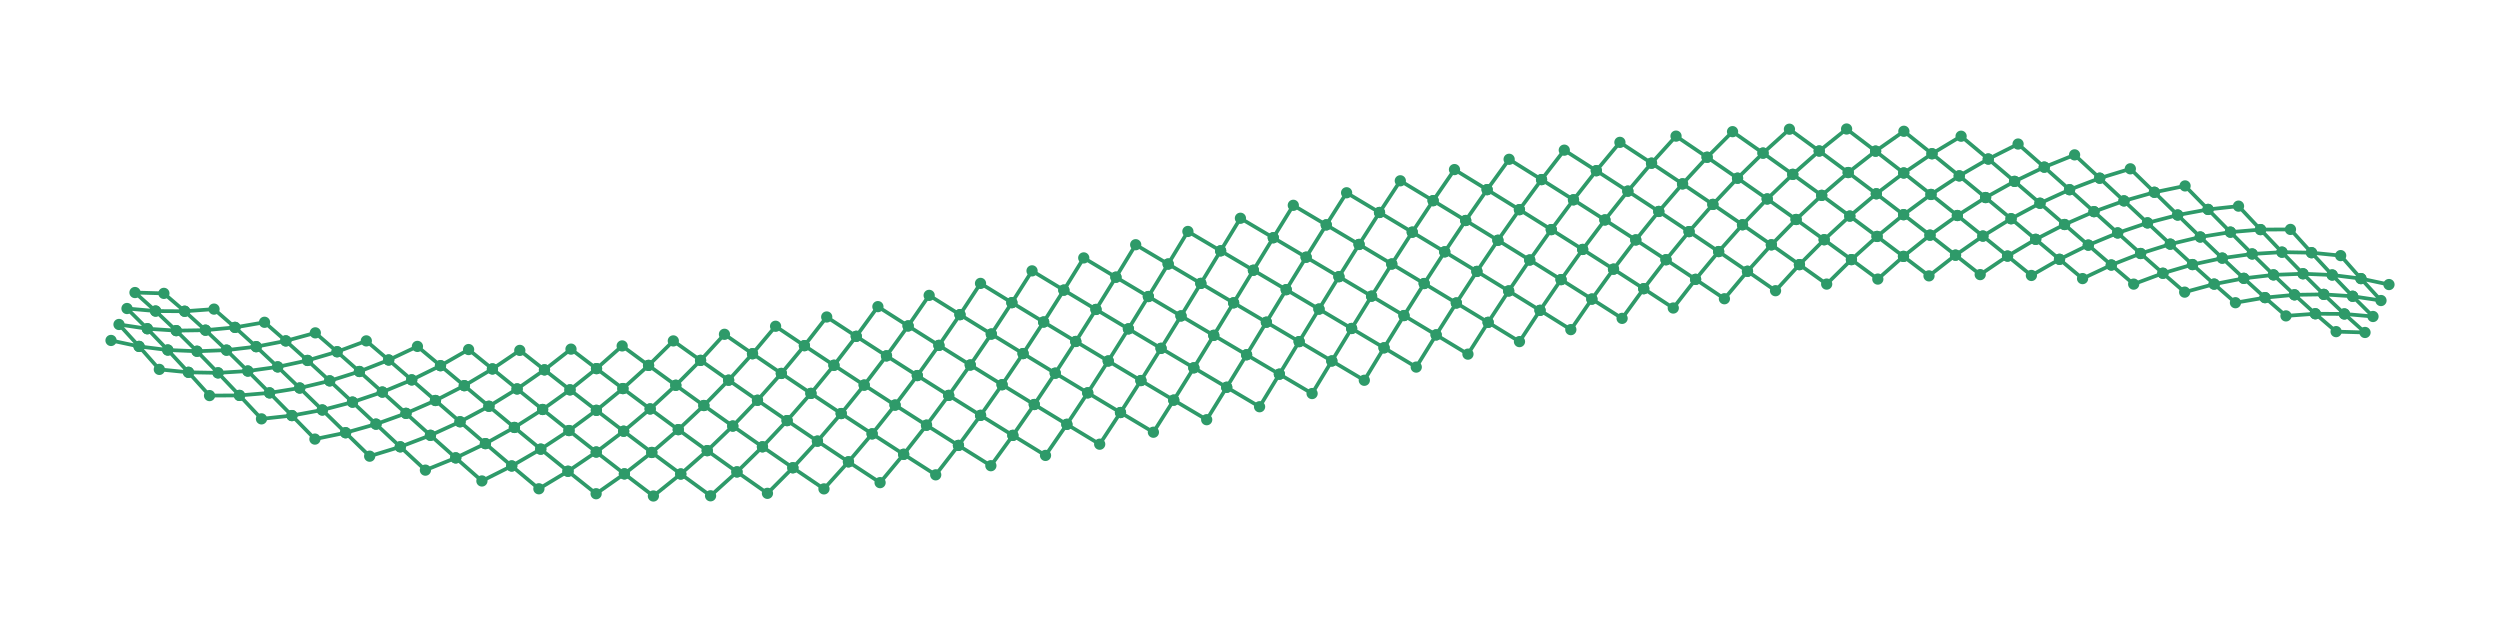
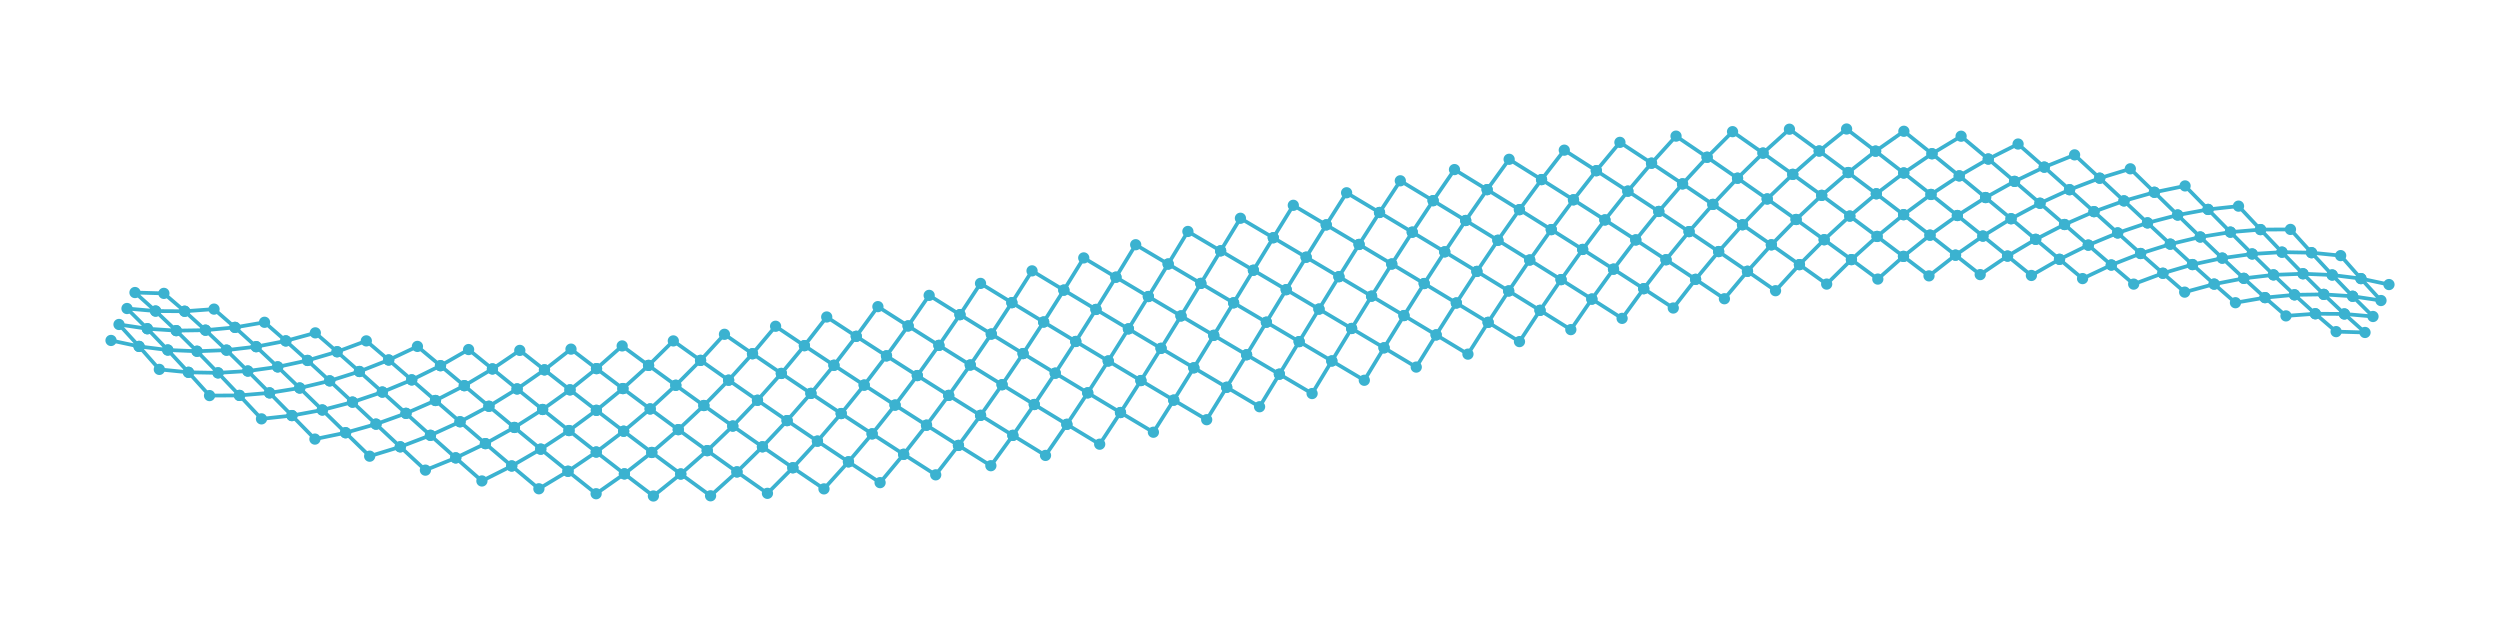
<svg xmlns="http://www.w3.org/2000/svg" baseProfile="full" height="50mm" version="1.1" viewBox="0,0,200,50" width="200mm">
  <defs>
    <style type="text/css">
.stitch_line {
    stroke-width: 0.3;
    stroke-linejoin: round;
    stroke-linecap: round;
    fill: none;
}
.path_center_line {
    fill: none;
    stroke:#808080;
    stroke-width: 0.2;
    stroke-linejoin: round;
    stroke-linecap: round;
}
.path_contour {
    fill: #808080;
    fill-opacity: 0.3;
    stroke: #808080;
-     stroke-opacity: 1;
+     stroke-opacity: 0.5;
    stroke-width: 0.3;
}
.text{
    text-anchor: middle;
    dominant-baseline: middle;
    font-family: sans-serif;
    font-size: 1.5mm;
}
.smalltext{
    text-anchor: middle;
    dominant-baseline: middle;
    font-family: sans-serif;
    font-size: 1mm;
}
.color_0 {
-     stroke:#2e9a69;
+     stroke:#3bb2d0;
}
.dot_0 {
    marker-start:url(#dot_0);
    marker-mid:url(#dot_0);
    marker-end:url(#dot_0);
}
</style>
    <marker id="dot_0" markerHeight="3.0" markerWidth="3.0" refX="1.5" refY="1.5">
-       <circle cx="1.5" cy="1.5" fill="#2e9a69" r="1.5" />
+       <circle cx="1.5" cy="1.5" fill="#3bb2d0" r="1.5" />
    </marker>
  </defs>
  <g>
    <path class="stitch_line color_0 dot_0" d="M 8.882, 27.236  L 11.126, 27.713  L 13.423, 28.001  L 15.759, 28.099  L 18.121, 28.010  L 20.495, 27.733  L 22.867, 27.272  L 25.226, 26.629  L 26.968, 28.140  L 28.753, 29.720  L 30.587, 31.365  L 32.480, 33.068  L 34.435, 34.825  L 36.458, 36.630  L 38.553, 38.477  L 40.937, 37.278  L 43.260, 35.931  L 45.520, 34.444  L 47.712, 32.826  L 49.834, 31.085  L 51.885, 29.232  L 53.866, 27.273  L 56.045, 28.830  L 58.290, 30.414  L 60.599, 32.021  L 62.969, 33.648  L 65.396, 35.291  L 67.877, 36.946  L 70.407, 38.611  L 72.293, 36.344  L 74.121, 34.016  L 75.896, 31.632  L 77.622, 29.200  L 79.305, 26.724  L 80.950, 24.212  L 82.564, 21.669  L 85.108, 23.209  L 87.679, 24.756  L 90.274, 26.309  L 92.885, 27.866  L 95.508, 29.424  L 98.137, 30.982  L 100.766, 32.539  L 102.351, 29.934  L 103.933, 27.328  L 105.519, 24.727  L 107.115, 22.134  L 108.727, 19.556  L 110.361, 16.998  L 112.025, 14.464  L 114.651, 16.053  L 117.256, 17.640  L 119.833, 19.223  L 122.378, 20.800  L 124.886, 22.369  L 127.350, 23.926  L 129.768, 25.469  L 131.498, 23.095  L 133.282, 20.779  L 135.125, 18.529  L 137.031, 16.352  L 139.003, 14.256  L 141.043, 12.248  L 143.155, 10.337  L 145.539, 12.080  L 147.857, 13.803  L 150.107, 15.503  L 152.288, 17.174  L 154.400, 18.812  L 156.442, 20.412  L 158.416, 21.968  L 160.604, 20.486  L 162.855, 19.147  L 165.163, 17.960  L 167.520, 16.932  L 169.920, 16.070  L 172.352, 15.382  L 174.806, 14.873  L 176.646, 16.754  L 178.433, 18.570  L 180.174, 20.317  L 181.879, 21.990  L 183.560, 23.586  L 185.226, 25.100  L 186.889, 26.530  L 189.201, 26.597  L 187.551, 25.116  L 185.902, 23.550  L 184.241, 21.901  L 182.558, 20.172  L 180.842, 18.367  L 179.082, 16.491  L 176.646, 16.754  L 174.215, 17.202  L 171.800, 17.831  L 169.413, 18.635  L 167.063, 19.609  L 164.761, 20.745  L 162.512, 22.036  L 160.604, 20.486  L 158.632, 18.886  L 156.591, 17.241  L 154.480, 15.556  L 152.299, 13.838  L 150.048, 12.091  L 147.728, 10.321  L 145.539, 12.080  L 143.422, 13.948  L 141.377, 15.917  L 139.401, 17.979  L 137.492, 20.125  L 135.647, 22.348  L 133.862, 24.641  L 131.498, 23.095  L 129.081, 21.532  L 126.614, 19.955  L 124.104, 18.368  L 121.555, 16.772  L 118.971, 15.171  L 116.359, 13.567  L 114.651, 16.053  L 112.981, 18.573  L 111.341, 21.121  L 109.726, 23.691  L 108.130, 26.278  L 106.546, 28.877  L 104.968, 31.483  L 102.351, 29.934  L 99.727, 28.381  L 97.102, 26.827  L 94.481, 25.273  L 91.870, 23.722  L 89.275, 22.175  L 86.700, 20.633  L 85.108, 23.209  L 83.492, 25.761  L 81.847, 28.286  L 80.167, 30.777  L 78.445, 33.228  L 76.677, 35.633  L 74.857, 37.987  L 72.293, 36.344  L 69.772, 34.709  L 67.297, 33.084  L 64.875, 31.471  L 62.508, 29.875  L 60.201, 28.298  L 57.957, 26.744  L 56.045, 28.830  L 54.065, 30.822  L 52.014, 32.714  L 49.893, 34.497  L 47.701, 36.162  L 45.440, 37.700  L 43.112, 39.102  L 40.937, 37.278  L 38.834, 35.489  L 36.802, 33.741  L 34.837, 32.040  L 32.937, 30.391  L 31.095, 28.799  L 29.305, 27.271  L 26.968, 28.140  L 24.602, 28.835  L 22.217, 29.351  L 19.826, 29.683  L 17.442, 29.828  L 15.077, 29.785  L 12.747, 29.551  L 11.126, 27.713  L 9.521, 25.958  L 11.787, 26.298  L 14.098, 26.450  L 16.440, 26.414  L 18.800, 26.191  L 21.163, 25.783  L 22.867, 27.272  L 24.602, 28.835  L 26.377, 30.469  L 28.200, 32.169  L 30.080, 33.930  L 32.023, 35.746  L 34.033, 37.611  L 36.458, 36.630  L 38.834, 35.489  L 41.153, 34.196  L 43.409, 32.759  L 45.600, 31.188  L 47.722, 29.489  L 49.774, 27.674  L 51.885, 29.232  L 54.065, 30.822  L 56.311, 32.441  L 58.623, 34.083  L 60.997, 35.744  L 63.430, 37.421  L 65.918, 39.110  L 67.877, 36.946  L 69.772, 34.709  L 71.606, 32.406  L 73.386, 30.045  L 75.114, 27.631  L 76.798, 25.172  L 78.442, 22.672  L 80.950, 24.212  L 83.492, 25.761  L 86.063, 27.318  L 88.659, 28.879  L 91.273, 30.444  L 93.900, 32.010  L 96.535, 33.575  L 98.137, 30.982  L 99.727, 28.381  L 101.312, 25.776  L 102.898, 23.173  L 104.492, 20.576  L 106.100, 17.990  L 107.728, 15.422  L 110.361, 16.998  L 112.981, 18.573  L 115.580, 20.146  L 118.153, 21.714  L 120.695, 23.276  L 123.202, 24.828  L 125.667, 26.370  L 127.350, 23.926  L 129.081, 21.532  L 130.863, 19.193  L 132.703, 16.916  L 134.604, 14.709  L 136.570, 12.579  L 138.604, 10.533  L 141.043, 12.248  L 143.422, 13.948  L 145.737, 15.629  L 147.986, 17.286  L 150.166, 18.915  L 152.278, 20.511  L 154.320, 22.069  L 156.442, 20.412  L 158.632, 18.886  L 160.885, 17.498  L 163.198, 16.259  L 165.565, 15.175  L 167.977, 14.254  L 170.427, 13.505  L 172.352, 15.382  L 174.215, 17.202  L 176.022, 18.959  L 177.783, 20.649  L 179.505, 22.267  L 181.200, 23.809  L 182.878, 25.271  L 185.226, 25.100  L 187.551, 25.116  L 189.840, 25.319  L 188.213, 23.702  L 186.577, 21.999  L 184.923, 20.215  L 183.237, 18.353  L 180.842, 18.367  L 178.433, 18.570  L 176.022, 18.959  L 173.623, 19.531  L 171.247, 20.280  L 168.905, 21.201  L 166.606, 22.287  L 164.761, 20.745  L 162.855, 19.147  L 160.885, 17.498  L 158.847, 15.804  L 156.740, 14.069  L 154.560, 12.300  L 152.310, 10.502  L 150.048, 12.091  L 147.857, 13.803  L 145.737, 15.629  L 143.689, 17.559  L 141.710, 19.586  L 139.799, 21.702  L 137.953, 23.899  L 135.647, 22.348  L 133.282, 20.779  L 130.863, 19.193  L 128.394, 17.594  L 125.879, 15.984  L 123.323, 14.367  L 120.731, 12.744  L 118.971, 15.171  L 117.256, 17.640  L 115.580, 20.146  L 113.937, 22.682  L 112.321, 25.244  L 110.725, 27.825  L 109.145, 30.422  L 106.546, 28.877  L 103.933, 27.328  L 101.312, 25.776  L 98.688, 24.224  L 96.067, 22.672  L 93.454, 21.123  L 90.855, 19.578  L 89.275, 22.175  L 87.679, 24.756  L 86.063, 27.318  L 84.420, 29.854  L 82.744, 32.360  L 81.029, 34.829  L 79.269, 37.256  L 76.677, 35.633  L 74.121, 34.016  L 71.606, 32.406  L 69.137, 30.807  L 66.718, 29.221  L 64.353, 27.652  L 62.047, 26.101  L 60.201, 28.298  L 58.290, 30.414  L 56.311, 32.441  L 54.263, 34.371  L 52.143, 36.197  L 49.952, 37.909  L 47.690, 39.498  L 45.440, 37.700  L 43.260, 35.931  L 41.153, 34.196  L 39.115, 32.502  L 37.145, 30.853  L 35.239, 29.255  L 33.394, 27.713  L 31.095, 28.799  L 28.753, 29.720  L 26.377, 30.469  L 23.978, 31.041  L 21.567, 31.430  L 19.158, 31.633  L 16.763, 31.647  L 15.077, 29.785  L 13.423, 28.001  L 11.787, 26.298  L 10.160, 24.681  L 12.449, 24.884  L 14.774, 24.900  L 17.122, 24.729  L 18.800, 26.191  L 20.495, 27.733  L 22.217, 29.351  L 23.978, 31.041  L 25.785, 32.798  L 27.648, 34.618  L 29.573, 36.495  L 32.023, 35.746  L 34.435, 34.825  L 36.802, 33.741  L 39.115, 32.502  L 41.368, 31.114  L 43.558, 29.588  L 45.680, 27.931  L 47.722, 29.489  L 49.834, 31.085  L 52.014, 32.714  L 54.263, 34.371  L 56.578, 36.052  L 58.957, 37.752  L 61.396, 39.467  L 63.430, 37.421  L 65.396, 35.291  L 67.297, 33.084  L 69.137, 30.807  L 70.919, 28.468  L 72.650, 26.074  L 74.333, 23.630  L 76.798, 25.172  L 79.305, 26.724  L 81.847, 28.286  L 84.420, 29.854  L 87.019, 31.427  L 89.639, 33.002  L 92.272, 34.578  L 93.900, 32.010  L 95.508, 29.424  L 97.102, 26.827  L 98.688, 24.224  L 100.273, 21.619  L 101.863, 19.018  L 103.465, 16.425  L 106.100, 17.990  L 108.727, 19.556  L 111.341, 21.121  L 113.937, 22.682  L 116.508, 24.239  L 119.050, 25.788  L 121.558, 27.328  L 123.202, 24.828  L 124.886, 22.369  L 126.614, 19.955  L 128.394, 17.594  L 130.228, 15.291  L 132.123, 13.054  L 134.082, 10.890  L 136.570, 12.579  L 139.003, 14.256  L 141.377, 15.917  L 143.689, 17.559  L 145.935, 19.178  L 148.115, 20.768  L 150.226, 22.326  L 152.278, 20.511  L 154.400, 18.812  L 156.591, 17.241  L 158.847, 15.804  L 161.166, 14.511  L 163.542, 13.370  L 165.967, 12.389  L 167.977, 14.254  L 169.920, 16.070  L 171.800, 17.831  L 173.623, 19.531  L 175.398, 21.165  L 177.133, 22.728  L 178.837, 24.217  L 181.200, 23.809  L 183.560, 23.586  L 185.902, 23.550  L 188.213, 23.702  L 190.479, 24.042  L 188.874, 22.287  L 187.253, 20.449  L 184.923, 20.215  L 182.558, 20.172  L 180.174, 20.317  L 177.783, 20.649  L 175.398, 21.165  L 173.032, 21.860  L 170.695, 22.729  L 168.905, 21.201  L 167.063, 19.609  L 165.163, 17.960  L 163.198, 16.259  L 161.166, 14.511  L 159.063, 12.722  L 156.888, 10.898  L 154.560, 12.300  L 152.299, 13.838  L 150.107, 15.503  L 147.986, 17.286  L 145.935, 19.178  L 143.955, 21.170  L 142.043, 23.256  L 139.799, 21.702  L 137.492, 20.125  L 135.125, 18.529  L 132.703, 16.916  L 130.228, 15.291  L 127.707, 13.656  L 125.143, 12.013  L 123.323, 14.367  L 121.555, 16.772  L 119.833, 19.223  L 118.153, 21.714  L 116.508, 24.239  L 114.892, 26.791  L 113.300, 29.367  L 110.725, 27.825  L 108.130, 26.278  L 105.519, 24.727  L 102.898, 23.173  L 100.273, 21.619  L 97.649, 20.066  L 95.032, 18.517  L 93.454, 21.123  L 91.870, 23.722  L 90.274, 26.309  L 88.659, 28.879  L 87.019, 31.427  L 85.349, 33.947  L 83.641, 36.433  L 81.029, 34.829  L 78.445, 33.228  L 75.896, 31.632  L 73.386, 30.045  L 70.919, 28.468  L 68.502, 26.905  L 66.138, 25.359  L 64.353, 27.652  L 62.508, 29.875  L 60.599, 32.021  L 58.623, 34.083  L 56.578, 36.052  L 54.461, 37.920  L 52.272, 39.679  L 49.952, 37.909  L 47.701, 36.162  L 45.520, 34.444  L 43.409, 32.759  L 41.368, 31.114  L 39.396, 29.514  L 37.488, 27.964  L 35.239, 29.255  L 32.937, 30.391  L 30.587, 31.365  L 28.200, 32.169  L 25.785, 32.798  L 23.354, 33.246  L 20.918, 33.509  L 19.158, 31.633  L 17.442, 29.828  L 15.759, 28.099  L 14.098, 26.450  L 12.449, 24.884  L 10.799, 23.403  L 13.111, 23.470  L 14.774, 24.900  L 16.440, 26.414  L 18.121, 28.010  L 19.826, 29.683  L 21.567, 31.430  L 23.354, 33.246  L 25.194, 35.127  L 27.648, 34.618  L 30.080, 33.930  L 32.480, 33.068  L 34.837, 32.040  L 37.145, 30.853  L 39.396, 29.514  L 41.584, 28.032  L 43.558, 29.588  L 45.600, 31.188  L 47.712, 32.826  L 49.893, 34.497  L 52.143, 36.197  L 54.461, 37.920  L 56.845, 39.663  L 58.957, 37.752  L 60.997, 35.744  L 62.969, 33.648  L 64.875, 31.471  L 66.718, 29.221  L 68.502, 26.905  L 70.232, 24.531  L 72.650, 26.074  L 75.114, 27.631  L 77.622, 29.200  L 80.167, 30.777  L 82.744, 32.360  L 85.349, 33.947  L 87.975, 35.536  L 89.639, 33.002  L 91.273, 30.444  L 92.885, 27.866  L 94.481, 25.273  L 96.067, 22.672  L 97.649, 20.066  L 99.234, 17.461  L 101.863, 19.018  L 104.492, 20.576  L 107.115, 22.134  L 109.726, 23.691  L 112.321, 25.244  L 114.892, 26.791  L 117.436, 28.331  L 119.050, 25.788  L 120.695, 23.276  L 122.378, 20.800  L 124.104, 18.368  L 125.879, 15.984  L 127.707, 13.656  L 129.593, 11.389  L 132.123, 13.054  L 134.604, 14.709  L 137.031, 16.352  L 139.401, 17.979  L 141.710, 19.586  L 143.955, 21.170  L 146.134, 22.727  L 148.115, 20.768  L 150.166, 18.915  L 152.288, 17.174  L 154.480, 15.556  L 156.740, 14.069  L 159.063, 12.722  L 161.447, 11.523  L 163.542, 13.370  L 165.565, 15.175  L 167.520, 16.932  L 169.413, 18.635  L 171.247, 20.280  L 173.032, 21.860  L 174.774, 23.371  L 177.133, 22.728  L 179.505, 22.267  L 181.879, 21.990  L 184.241, 21.901  L 186.577, 21.999  L 188.874, 22.287  L 191.118, 22.764 " />
  </g>
</svg>
